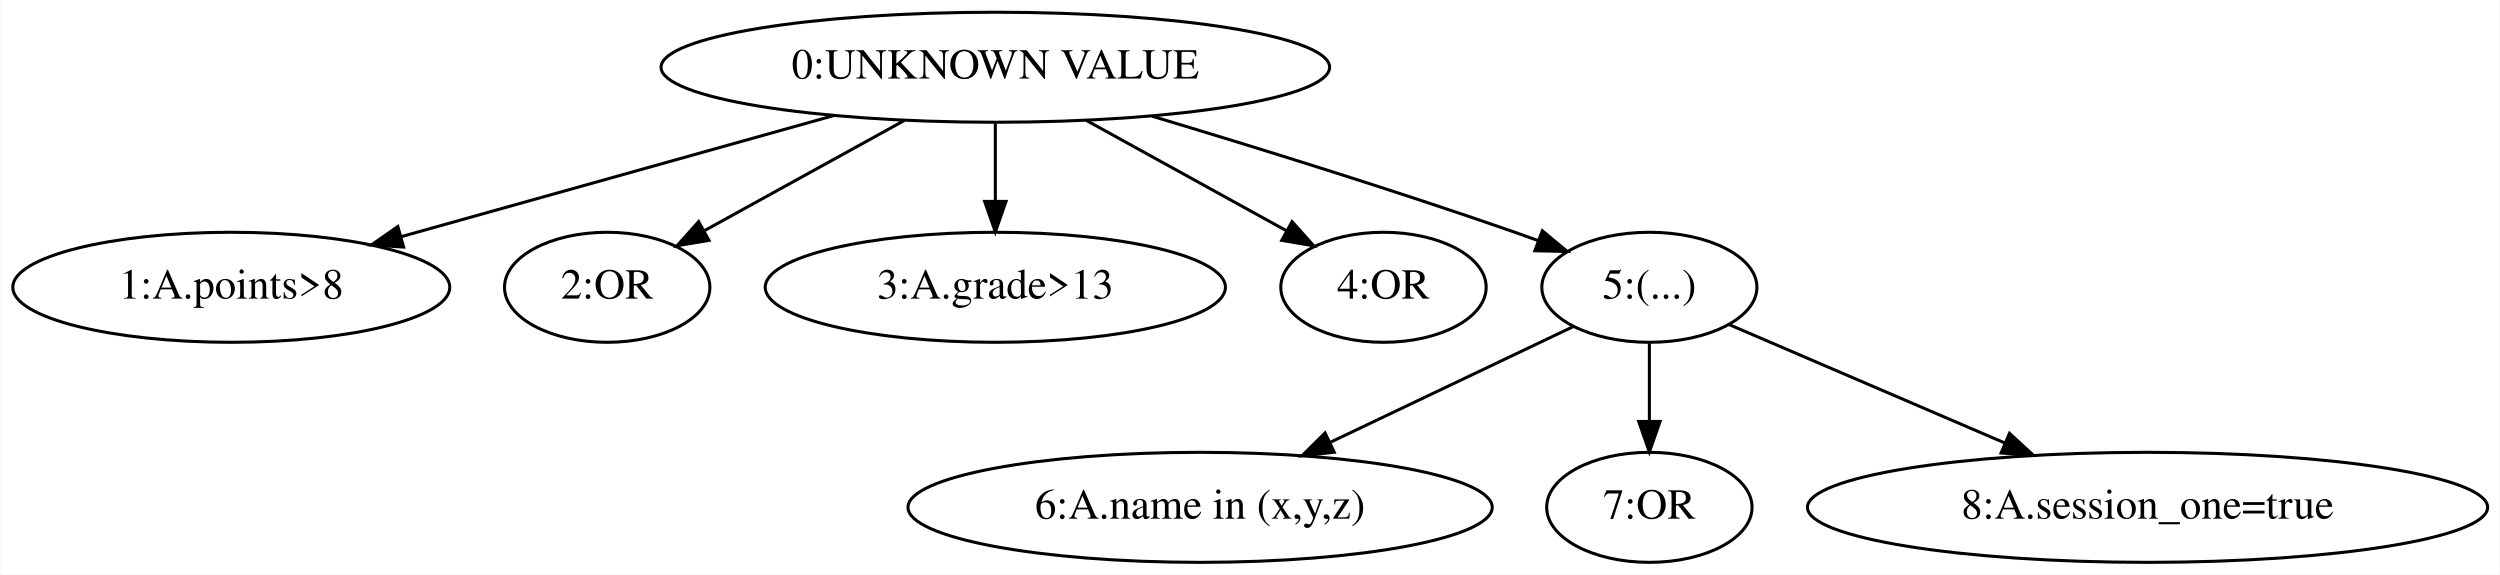
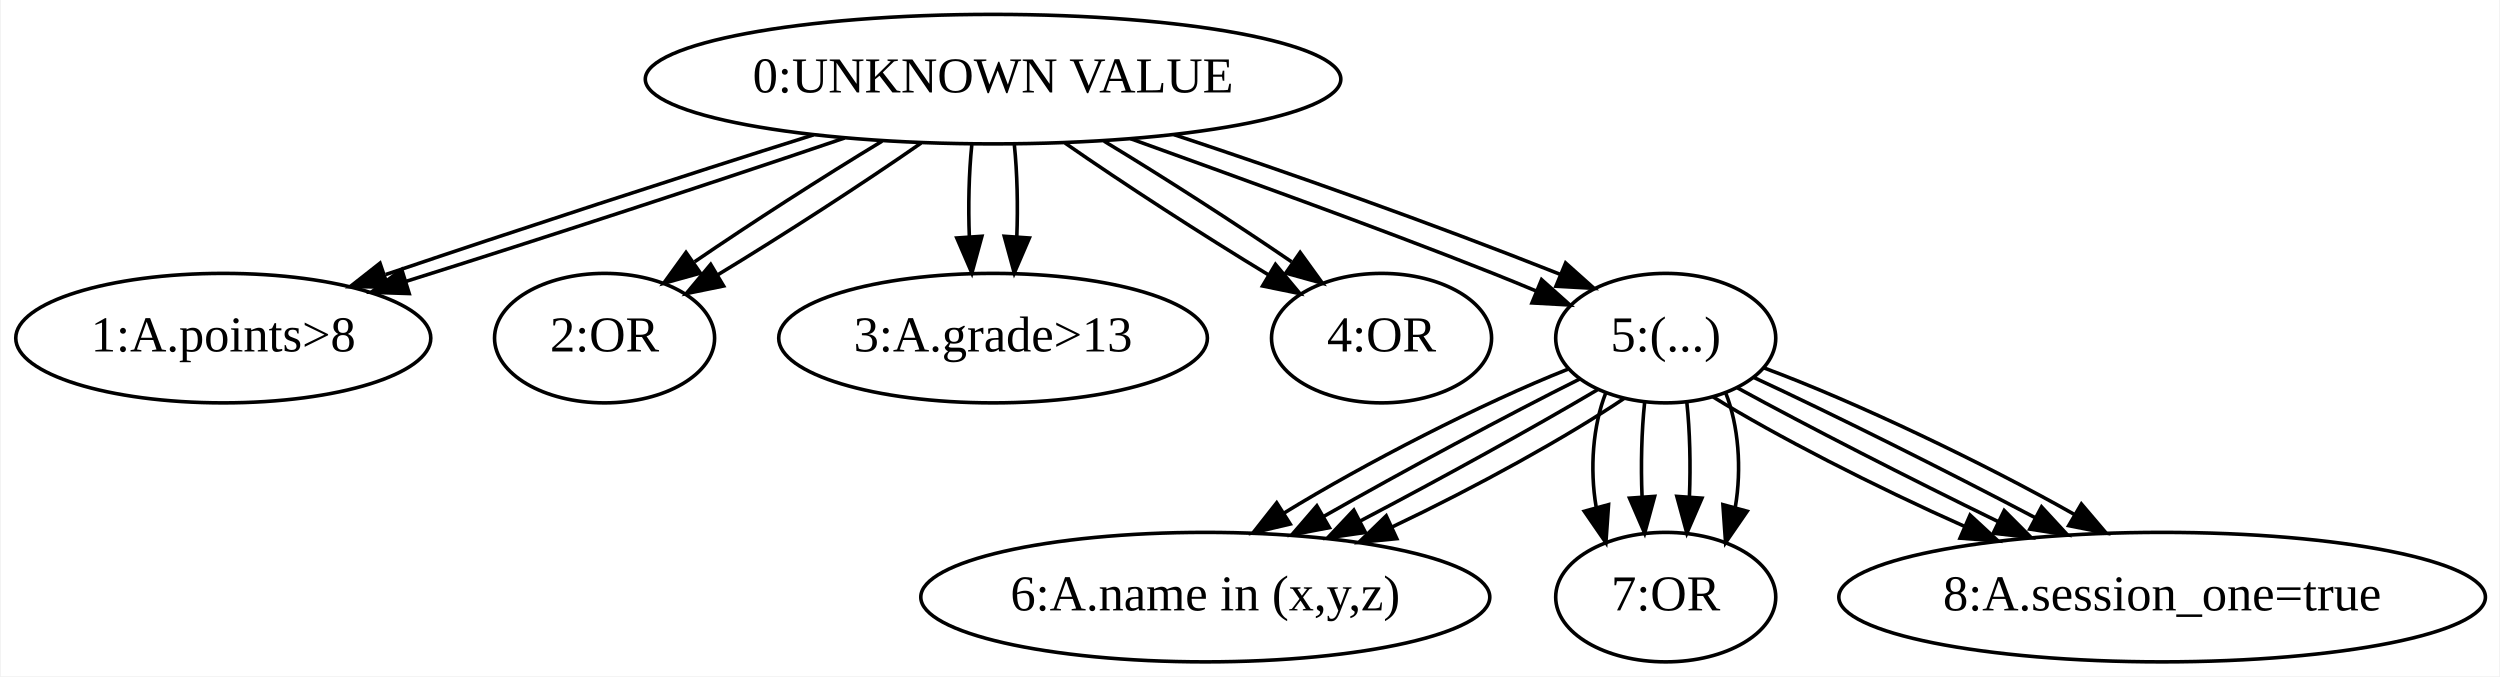
- <svg xmlns="http://www.w3.org/2000/svg" width="818pt" height="188pt" viewBox="0.00 0.00 817.63 188.00">
+ <svg xmlns="http://www.w3.org/2000/svg" width="695pt" height="188pt" viewBox="0.00 0.00 694.54 188.00">
  <g id="graph0" class="graph" transform="scale(1 1) rotate(0) translate(4 184)">
-     <polygon fill="white" stroke="transparent" points="-4,4 -4,-184 813.63,-184 813.63,4 -4,4" />
+     <polygon fill="white" stroke="none" points="-4,4 -4,-184 690.54,-184 690.54,4 -4,4" />
    <g id="node1" class="node">
-       <ellipse fill="none" stroke="black" cx="321.49" cy="-162" rx="109.38" ry="18" />
-       <text text-anchor="middle" x="321.49" y="-158.3" font-family="Times,serif" font-size="14.00">0:UNKNOWN VALUE</text>
+       <ellipse fill="none" stroke="black" cx="271.84" cy="-162" rx="96.68" ry="18" />
+       <text text-anchor="middle" x="271.84" y="-158.3" font-family="Times New Roman,serif" font-size="14.00">0:UNKNOWN VALUE</text>
    </g>
    <g id="node2" class="node">
-       <ellipse fill="none" stroke="black" cx="71.49" cy="-90" rx="71.49" ry="18" />
-       <text text-anchor="middle" x="71.49" y="-86.3" font-family="Times,serif" font-size="14.00">1:A.points&gt;8</text>
+       <ellipse fill="none" stroke="black" cx="57.84" cy="-90" rx="57.69" ry="18" />
+       <text text-anchor="middle" x="57.84" y="-86.3" font-family="Times New Roman,serif" font-size="14.00">1:A.points&gt;8</text>
+     </g>
+     <g id="edge13" class="edge">
+       <path fill="none" stroke="black" d="M221.91,-146.5C185.92,-135.2 137.84,-119.5 102.99,-107.68" />
+       <polygon fill="black" stroke="black" points="103.67,-104.22 93.08,-104.3 101.41,-110.84 103.67,-104.22" />
+     </g>
+     <g id="edge14" class="edge">
+       <path fill="none" stroke="black" d="M230.58,-145.64C195.75,-133.78 145.88,-117.47 108.61,-105.77" />
+       <polygon fill="black" stroke="black" points="109.53,-102.39 98.95,-102.74 107.45,-109.07 109.53,-102.39" />
+     </g>
+     <g id="node3" class="node">
+       <ellipse fill="none" stroke="black" cx="163.84" cy="-90" rx="30.59" ry="18" />
+       <text text-anchor="middle" x="163.84" y="-86.3" font-family="Times New Roman,serif" font-size="14.00">2:OR</text>
+     </g>
+     <g id="edge15" class="edge">
+       <path fill="none" stroke="black" d="M241,-144.76C224.46,-134.77 204.44,-121.88 188.87,-111.23" />
+       <polygon fill="black" stroke="black" points="190.48,-108.08 180.27,-105.25 186.48,-113.83 190.48,-108.08" />
+     </g>
+     <g id="edge16" class="edge">
+       <path fill="none" stroke="black" d="M251.84,-144.23C235.87,-133.11 213.44,-118.58 195.15,-107.51" />
+       <polygon fill="black" stroke="black" points="196.93,-104.5 186.54,-102.38 193.34,-110.51 196.93,-104.5" />
+     </g>
+     <g id="node4" class="node">
+       <ellipse fill="none" stroke="black" cx="271.84" cy="-90" rx="59.59" ry="18" />
+       <text text-anchor="middle" x="271.84" y="-86.3" font-family="Times New Roman,serif" font-size="14.00">3:A.grade&gt;13</text>
+     </g>
+     <g id="edge17" class="edge">
+       <path fill="none" stroke="black" d="M265.93,-143.7C265.13,-135.98 264.91,-126.71 265.25,-118.11" />
+       <polygon fill="black" stroke="black" points="268.74,-118.32 265.95,-108.1 261.76,-117.84 268.74,-118.32" />
+     </g>
+     <g id="edge18" class="edge">
+       <path fill="none" stroke="black" d="M277.76,-143.7C278.56,-135.98 278.78,-126.71 278.44,-118.11" />
+       <polygon fill="black" stroke="black" points="281.93,-117.84 277.74,-108.1 274.95,-118.32 281.93,-117.84" />
+     </g>
+     <g id="node5" class="node">
+       <ellipse fill="none" stroke="black" cx="379.84" cy="-90" rx="30.59" ry="18" />
+       <text text-anchor="middle" x="379.84" y="-86.3" font-family="Times New Roman,serif" font-size="14.00">4:OR</text>
+     </g>
+     <g id="edge19" class="edge">
+       <path fill="none" stroke="black" d="M291.85,-144.23C307.82,-133.11 330.25,-118.58 348.54,-107.51" />
+       <polygon fill="black" stroke="black" points="350.35,-110.51 357.15,-102.38 346.76,-104.5 350.35,-110.51" />
+     </g>
+     <g id="edge20" class="edge">
+       <path fill="none" stroke="black" d="M302.69,-144.76C319.23,-134.77 339.25,-121.88 354.82,-111.23" />
+       <polygon fill="black" stroke="black" points="357.21,-113.83 363.42,-105.25 353.21,-108.08 357.21,-113.83" />
+     </g>
+     <g id="node6" class="node">
+       <ellipse fill="none" stroke="black" cx="458.84" cy="-90" rx="30.59" ry="18" />
+       <text text-anchor="middle" x="458.84" y="-86.3" font-family="Times New Roman,serif" font-size="14.00">5:(...)</text>
+     </g>
+     <g id="edge21" class="edge">
+       <path fill="none" stroke="black" d="M310.09,-145.43C338.18,-135.27 376.97,-121.43 410.84,-108 414.71,-106.47 418.75,-104.79 422.82,-103.1" />
+       <polygon fill="black" stroke="black" points="424.33,-106.26 432.23,-99.21 421.66,-99.79 424.33,-106.26" />
+     </g>
+     <g id="edge22" class="edge">
+       <path fill="none" stroke="black" d="M322.13,-146.56C353.27,-136.3 393.71,-121.93 428.84,-108 429.05,-107.92 429.26,-107.84 429.46,-107.75" />
+       <polygon fill="black" stroke="black" points="431.01,-110.9 438.91,-103.84 428.33,-104.43 431.01,-110.9" />
+     </g>
+     <g id="node7" class="node">
+       <ellipse fill="none" stroke="black" cx="330.84" cy="-18" rx="79.09" ry="18" />
+       <text text-anchor="middle" x="330.84" y="-14.3" font-family="Times New Roman,serif" font-size="14.00">6:A.name in (x,y,z)</text>
+     </g>
+     <g id="edge1" class="edge">
+       <path fill="none" stroke="black" d="M431.7,-81.38C407.62,-71.85 375.09,-55.12 352.74,-41.38" />
+       <polygon fill="black" stroke="black" points="354.44,-38.32 344.13,-35.9 350.69,-44.22 354.44,-38.32" />
+     </g>
+     <g id="edge2" class="edge">
+       <path fill="none" stroke="black" d="M435,-78.67C414.86,-68.64 386.03,-53.12 363.73,-40.42" />
+       <polygon fill="black" stroke="black" points="365.34,-37.31 354.93,-35.35 361.85,-43.37 365.34,-37.31" />
+     </g>
+     <g id="edge7" class="edge">
+       <path fill="none" stroke="black" d="M439.9,-75.67C422.49,-65.35 396.29,-50.89 373.88,-39.15" />
+       <polygon fill="black" stroke="black" points="375.35,-35.98 364.86,-34.48 372.13,-42.19 375.35,-35.98" />
+     </g>
+     <g id="edge8" class="edge">
+       <path fill="none" stroke="black" d="M447.34,-73.29C431.67,-62.69 406.29,-48.65 382.77,-37.5" />
+       <polygon fill="black" stroke="black" points="384.08,-34.25 373.54,-33.23 381.14,-40.6 384.08,-34.25" />
+     </g>
+     <g id="node8" class="node">
+       <ellipse fill="none" stroke="black" cx="458.84" cy="-18" rx="30.59" ry="18" />
+       <text text-anchor="middle" x="458.84" y="-14.3" font-family="Times New Roman,serif" font-size="14.00">7:OR</text>
+     </g>
+     <g id="edge3" class="edge">
+       <path fill="none" stroke="black" d="M442.2,-74.83C438.59,-65.73 437.69,-53.66 439.5,-43.07" />
+       <polygon fill="black" stroke="black" points="442.95,-43.71 442.21,-33.14 436.2,-41.87 442.95,-43.71" />
    </g>
    <g id="edge4" class="edge">
-       <path fill="none" stroke="black" d="M268.48,-146.15C226.94,-134.53 169.33,-118.39 127.14,-106.58" />
-       <polygon fill="black" stroke="black" points="127.88,-103.15 117.3,-103.83 125.99,-109.89 127.88,-103.15" />
+       <path fill="none" stroke="black" d="M452.97,-72.05C452.14,-64.23 451.9,-54.75 452.26,-45.98" />
+       <polygon fill="black" stroke="black" points="455.76,-46.01 452.98,-35.79 448.78,-45.51 455.76,-46.01" />
    </g>
-     <g id="node3" class="node">
-       <ellipse fill="none" stroke="black" cx="194.49" cy="-90" rx="33.6" ry="18" />
-       <text text-anchor="middle" x="194.49" y="-86.3" font-family="Times,serif" font-size="14.00">2:OR</text>
+     <g id="edge9" class="edge">
+       <path fill="none" stroke="black" d="M464.72,-72.05C465.55,-64.23 465.79,-54.75 465.43,-45.98" />
+       <polygon fill="black" stroke="black" points="468.91,-45.51 464.71,-35.79 461.93,-46.01 468.91,-45.51" />
+     </g>
+     <g id="edge10" class="edge">
+       <path fill="none" stroke="black" d="M475.49,-74.83C479.1,-65.73 480,-53.66 478.19,-43.07" />
+       <polygon fill="black" stroke="black" points="481.49,-41.87 475.48,-33.14 474.74,-43.71 481.49,-41.87" />
+     </g>
+     <g id="node9" class="node">
+       <ellipse fill="none" stroke="black" cx="596.84" cy="-18" rx="89.88" ry="18" />
+       <text text-anchor="middle" x="596.84" y="-14.3" font-family="Times New Roman,serif" font-size="14.00">8:A.session_one=true</text>
    </g>
    <g id="edge5" class="edge">
-       <path fill="none" stroke="black" d="M291.72,-144.59C272.01,-133.72 246.19,-119.5 226.12,-108.43" />
-       <polygon fill="black" stroke="black" points="227.79,-105.35 217.34,-103.59 224.41,-111.48 227.79,-105.35" />
-     </g>
-     <g id="node4" class="node">
-       <ellipse fill="none" stroke="black" cx="321.49" cy="-90" rx="75.29" ry="18" />
-       <text text-anchor="middle" x="321.49" y="-86.3" font-family="Times,serif" font-size="14.00">3:A.grade&gt;13</text>
+       <path fill="none" stroke="black" d="M472.03,-73.64C489.12,-63.03 516.71,-48.86 542.03,-37.61" />
+       <polygon fill="black" stroke="black" points="543.45,-40.81 551.23,-33.61 540.66,-34.39 543.45,-40.81" />
    </g>
    <g id="edge6" class="edge">
-       <path fill="none" stroke="black" d="M321.49,-143.7C321.49,-135.98 321.49,-126.71 321.49,-118.11" />
-       <polygon fill="black" stroke="black" points="324.99,-118.1 321.49,-108.1 317.99,-118.1 324.99,-118.1" />
+       <path fill="none" stroke="black" d="M478.79,-76.16C497.76,-65.77 526.72,-50.94 551.26,-38.99" />
+       <polygon fill="black" stroke="black" points="552.94,-42.07 560.42,-34.57 549.89,-35.77 552.94,-42.07" />
    </g>
-     <g id="node5" class="node">
-       <ellipse fill="none" stroke="black" cx="448.49" cy="-90" rx="33.6" ry="18" />
-       <text text-anchor="middle" x="448.49" y="-86.3" font-family="Times,serif" font-size="14.00">4:OR</text>
+     <g id="edge11" class="edge">
+       <path fill="none" stroke="black" d="M483.2,-79.12C504.99,-69.03 536.95,-53.05 561.51,-40.1" />
+       <polygon fill="black" stroke="black" points="563.33,-43.09 570.52,-35.3 560.05,-36.91 563.33,-43.09" />
    </g>
-     <g id="edge7" class="edge">
-       <path fill="none" stroke="black" d="M351.27,-144.59C370.98,-133.72 396.79,-119.5 416.87,-108.43" />
-       <polygon fill="black" stroke="black" points="418.58,-111.48 425.65,-103.59 415.2,-105.35 418.58,-111.48" />
-     </g>
-     <g id="node6" class="node">
-       <ellipse fill="none" stroke="black" cx="535.49" cy="-90" rx="35.19" ry="18" />
-       <text text-anchor="middle" x="535.49" y="-86.3" font-family="Times,serif" font-size="14.00">5:(...)</text>
-     </g>
-     <g id="edge8" class="edge">
-       <path fill="none" stroke="black" d="M372.74,-145.99C406.63,-135.83 451.94,-121.79 491.49,-108 494.02,-107.12 496.61,-106.19 499.22,-105.23" />
-       <polygon fill="black" stroke="black" points="500.47,-108.5 508.61,-101.71 498.01,-101.95 500.47,-108.5" />
-     </g>
-     <g id="node7" class="node">
-       <ellipse fill="none" stroke="black" cx="388.49" cy="-18" rx="95.58" ry="18" />
-       <text text-anchor="middle" x="388.49" y="-14.3" font-family="Times,serif" font-size="14.00">6:A.name in (x,y,z)</text>
-     </g>
-     <g id="edge1" class="edge">
-       <path fill="none" stroke="black" d="M510.56,-77.13C488.82,-66.77 456.82,-51.53 431.03,-39.26" />
-       <polygon fill="black" stroke="black" points="432.38,-36.02 421.85,-34.88 429.37,-42.34 432.38,-36.02" />
-     </g>
-     <g id="node8" class="node">
-       <ellipse fill="none" stroke="black" cx="535.49" cy="-18" rx="33.6" ry="18" />
-       <text text-anchor="middle" x="535.49" y="-14.3" font-family="Times,serif" font-size="14.00">7:OR</text>
-     </g>
-     <g id="edge2" class="edge">
-       <path fill="none" stroke="black" d="M535.49,-71.7C535.49,-63.98 535.49,-54.71 535.49,-46.11" />
-       <polygon fill="black" stroke="black" points="538.99,-46.1 535.49,-36.1 531.99,-46.1 538.99,-46.1" />
-     </g>
-     <g id="node9" class="node">
-       <ellipse fill="none" stroke="black" cx="698.49" cy="-18" rx="111.28" ry="18" />
-       <text text-anchor="middle" x="698.49" y="-14.3" font-family="Times,serif" font-size="14.00">8:A.session_one=true</text>
-     </g>
-     <g id="edge3" class="edge">
-       <path fill="none" stroke="black" d="M561.68,-77.75C585.96,-67.33 622.64,-51.57 651.91,-39" />
-       <polygon fill="black" stroke="black" points="653.32,-42.21 661.13,-35.05 650.56,-35.78 653.32,-42.21" />
+     <g id="edge12" class="edge">
+       <path fill="none" stroke="black" d="M486.02,-81.77C511.76,-72.23 547.73,-55.01 572.4,-41.01" />
+       <polygon fill="black" stroke="black" points="574.4,-43.9 581.26,-35.83 570.86,-37.86 574.4,-43.9" />
    </g>
  </g>
</svg>
